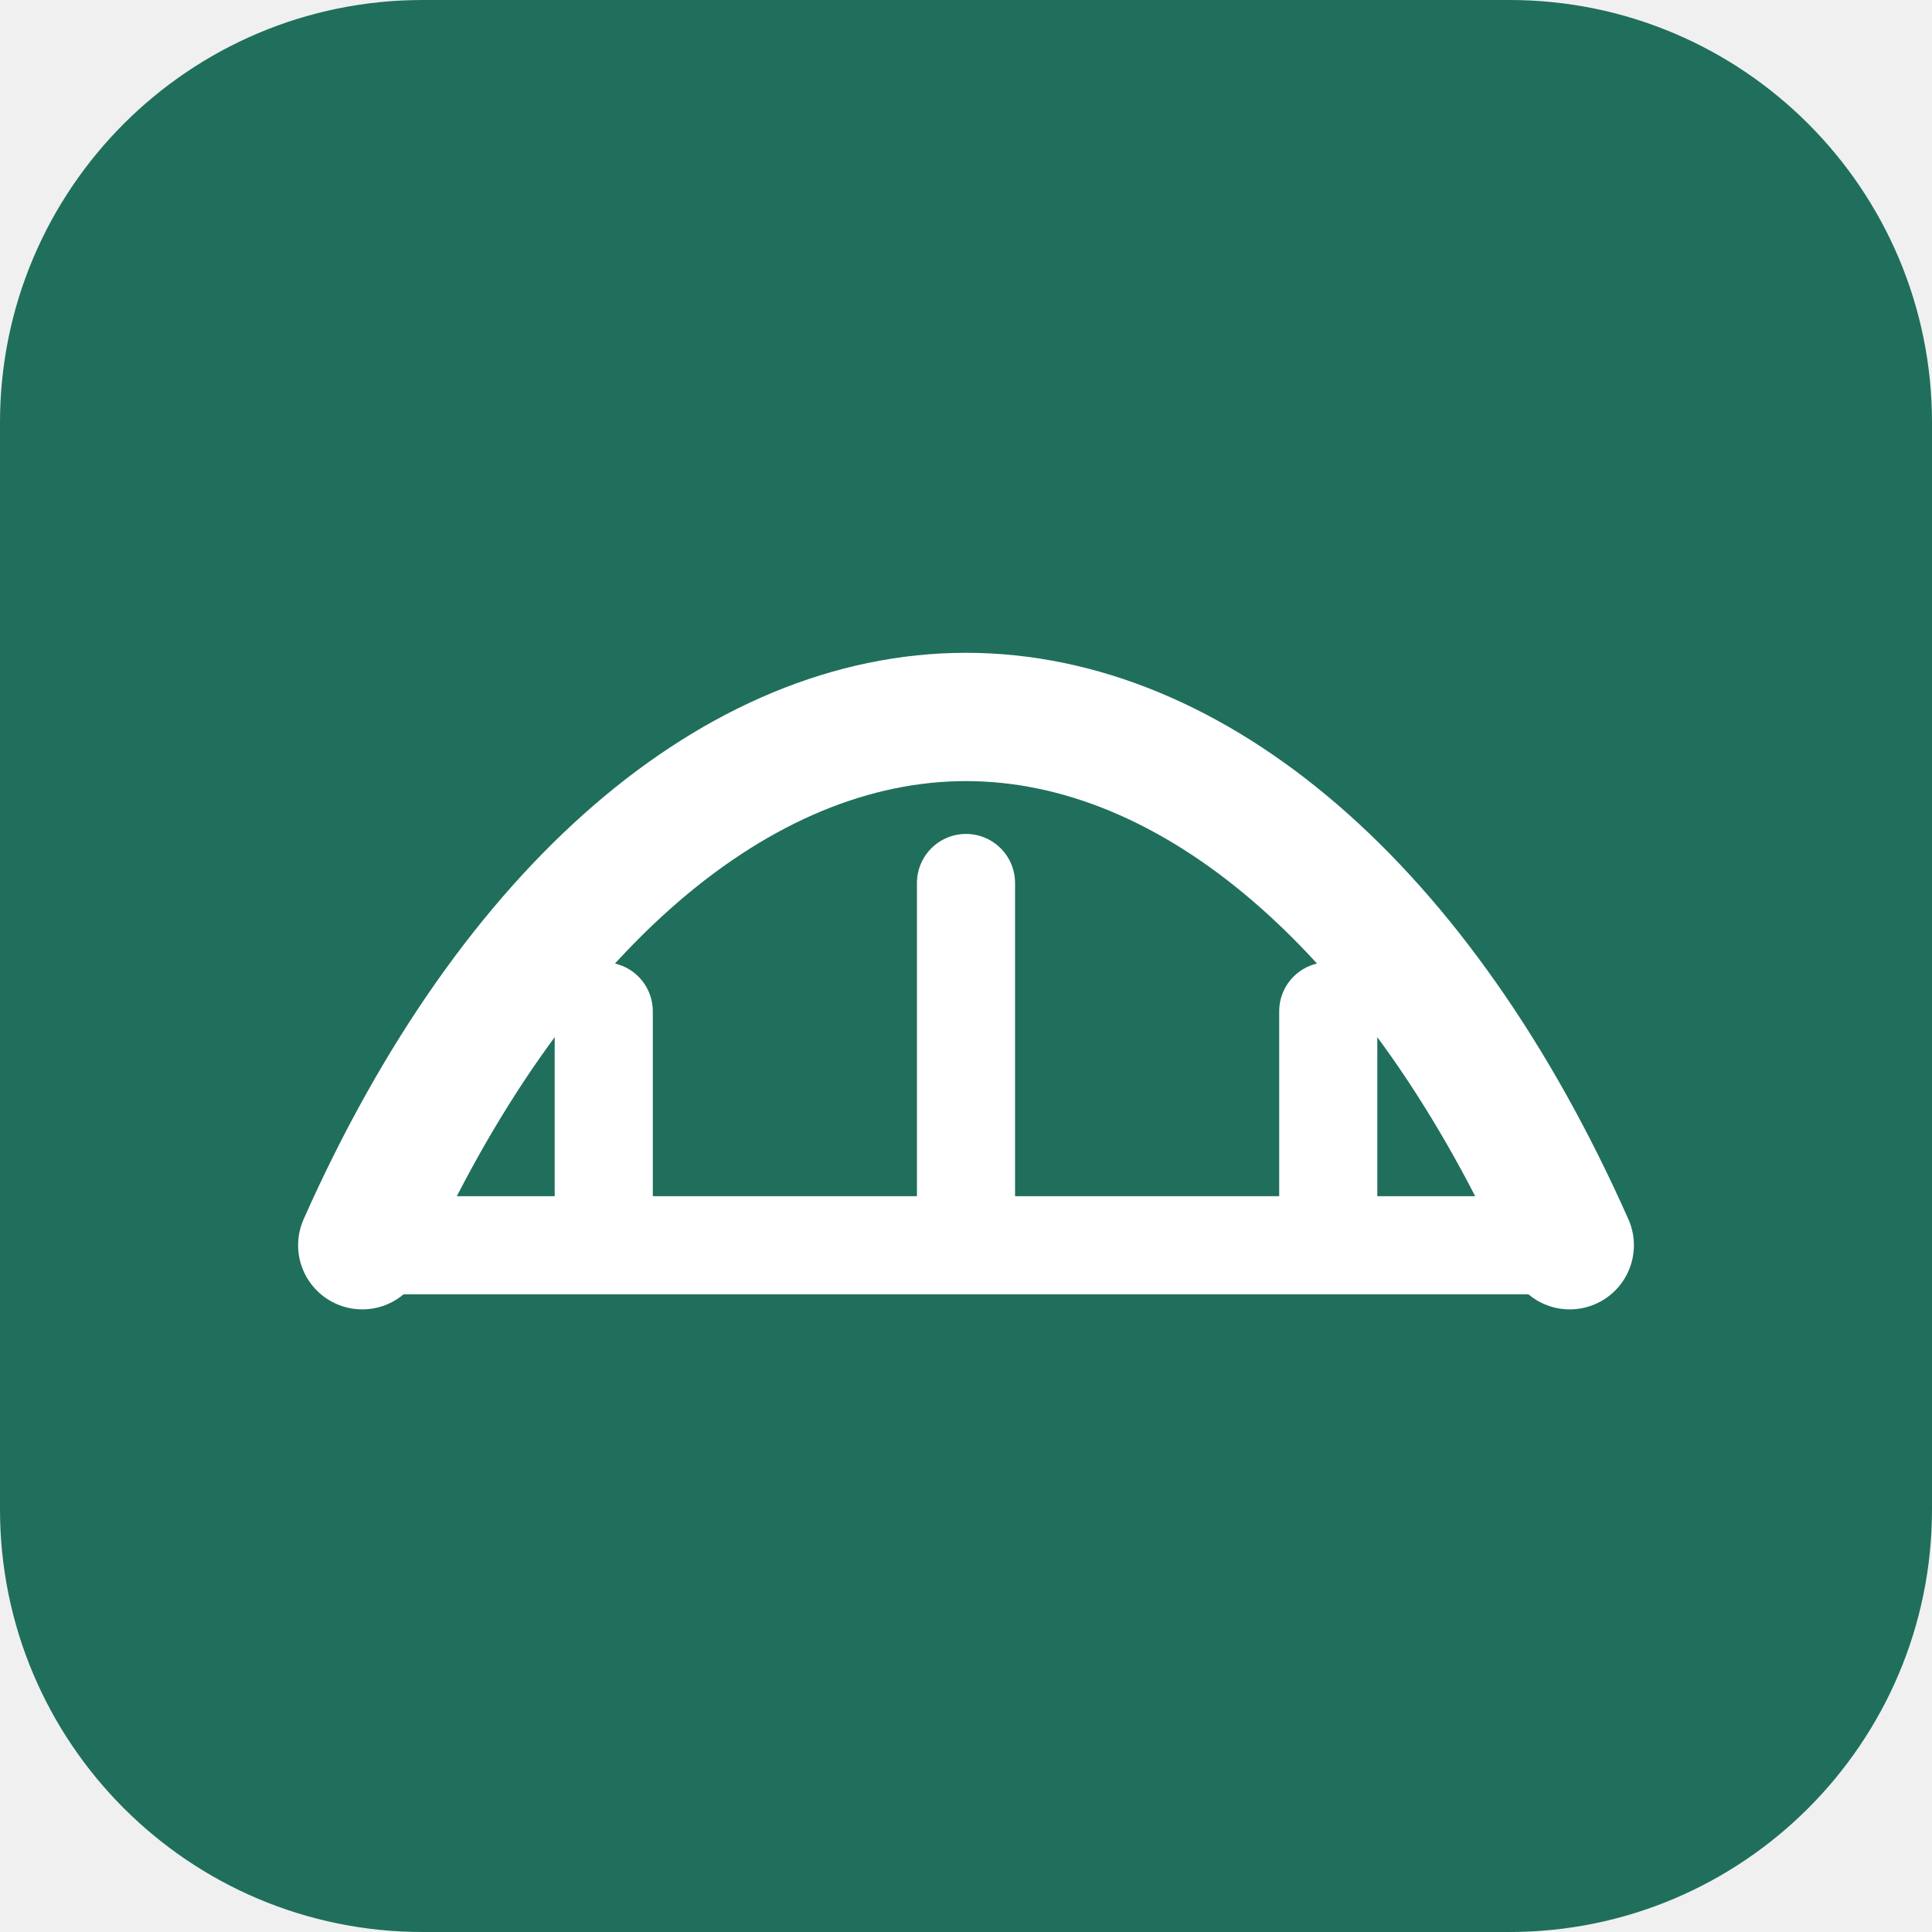
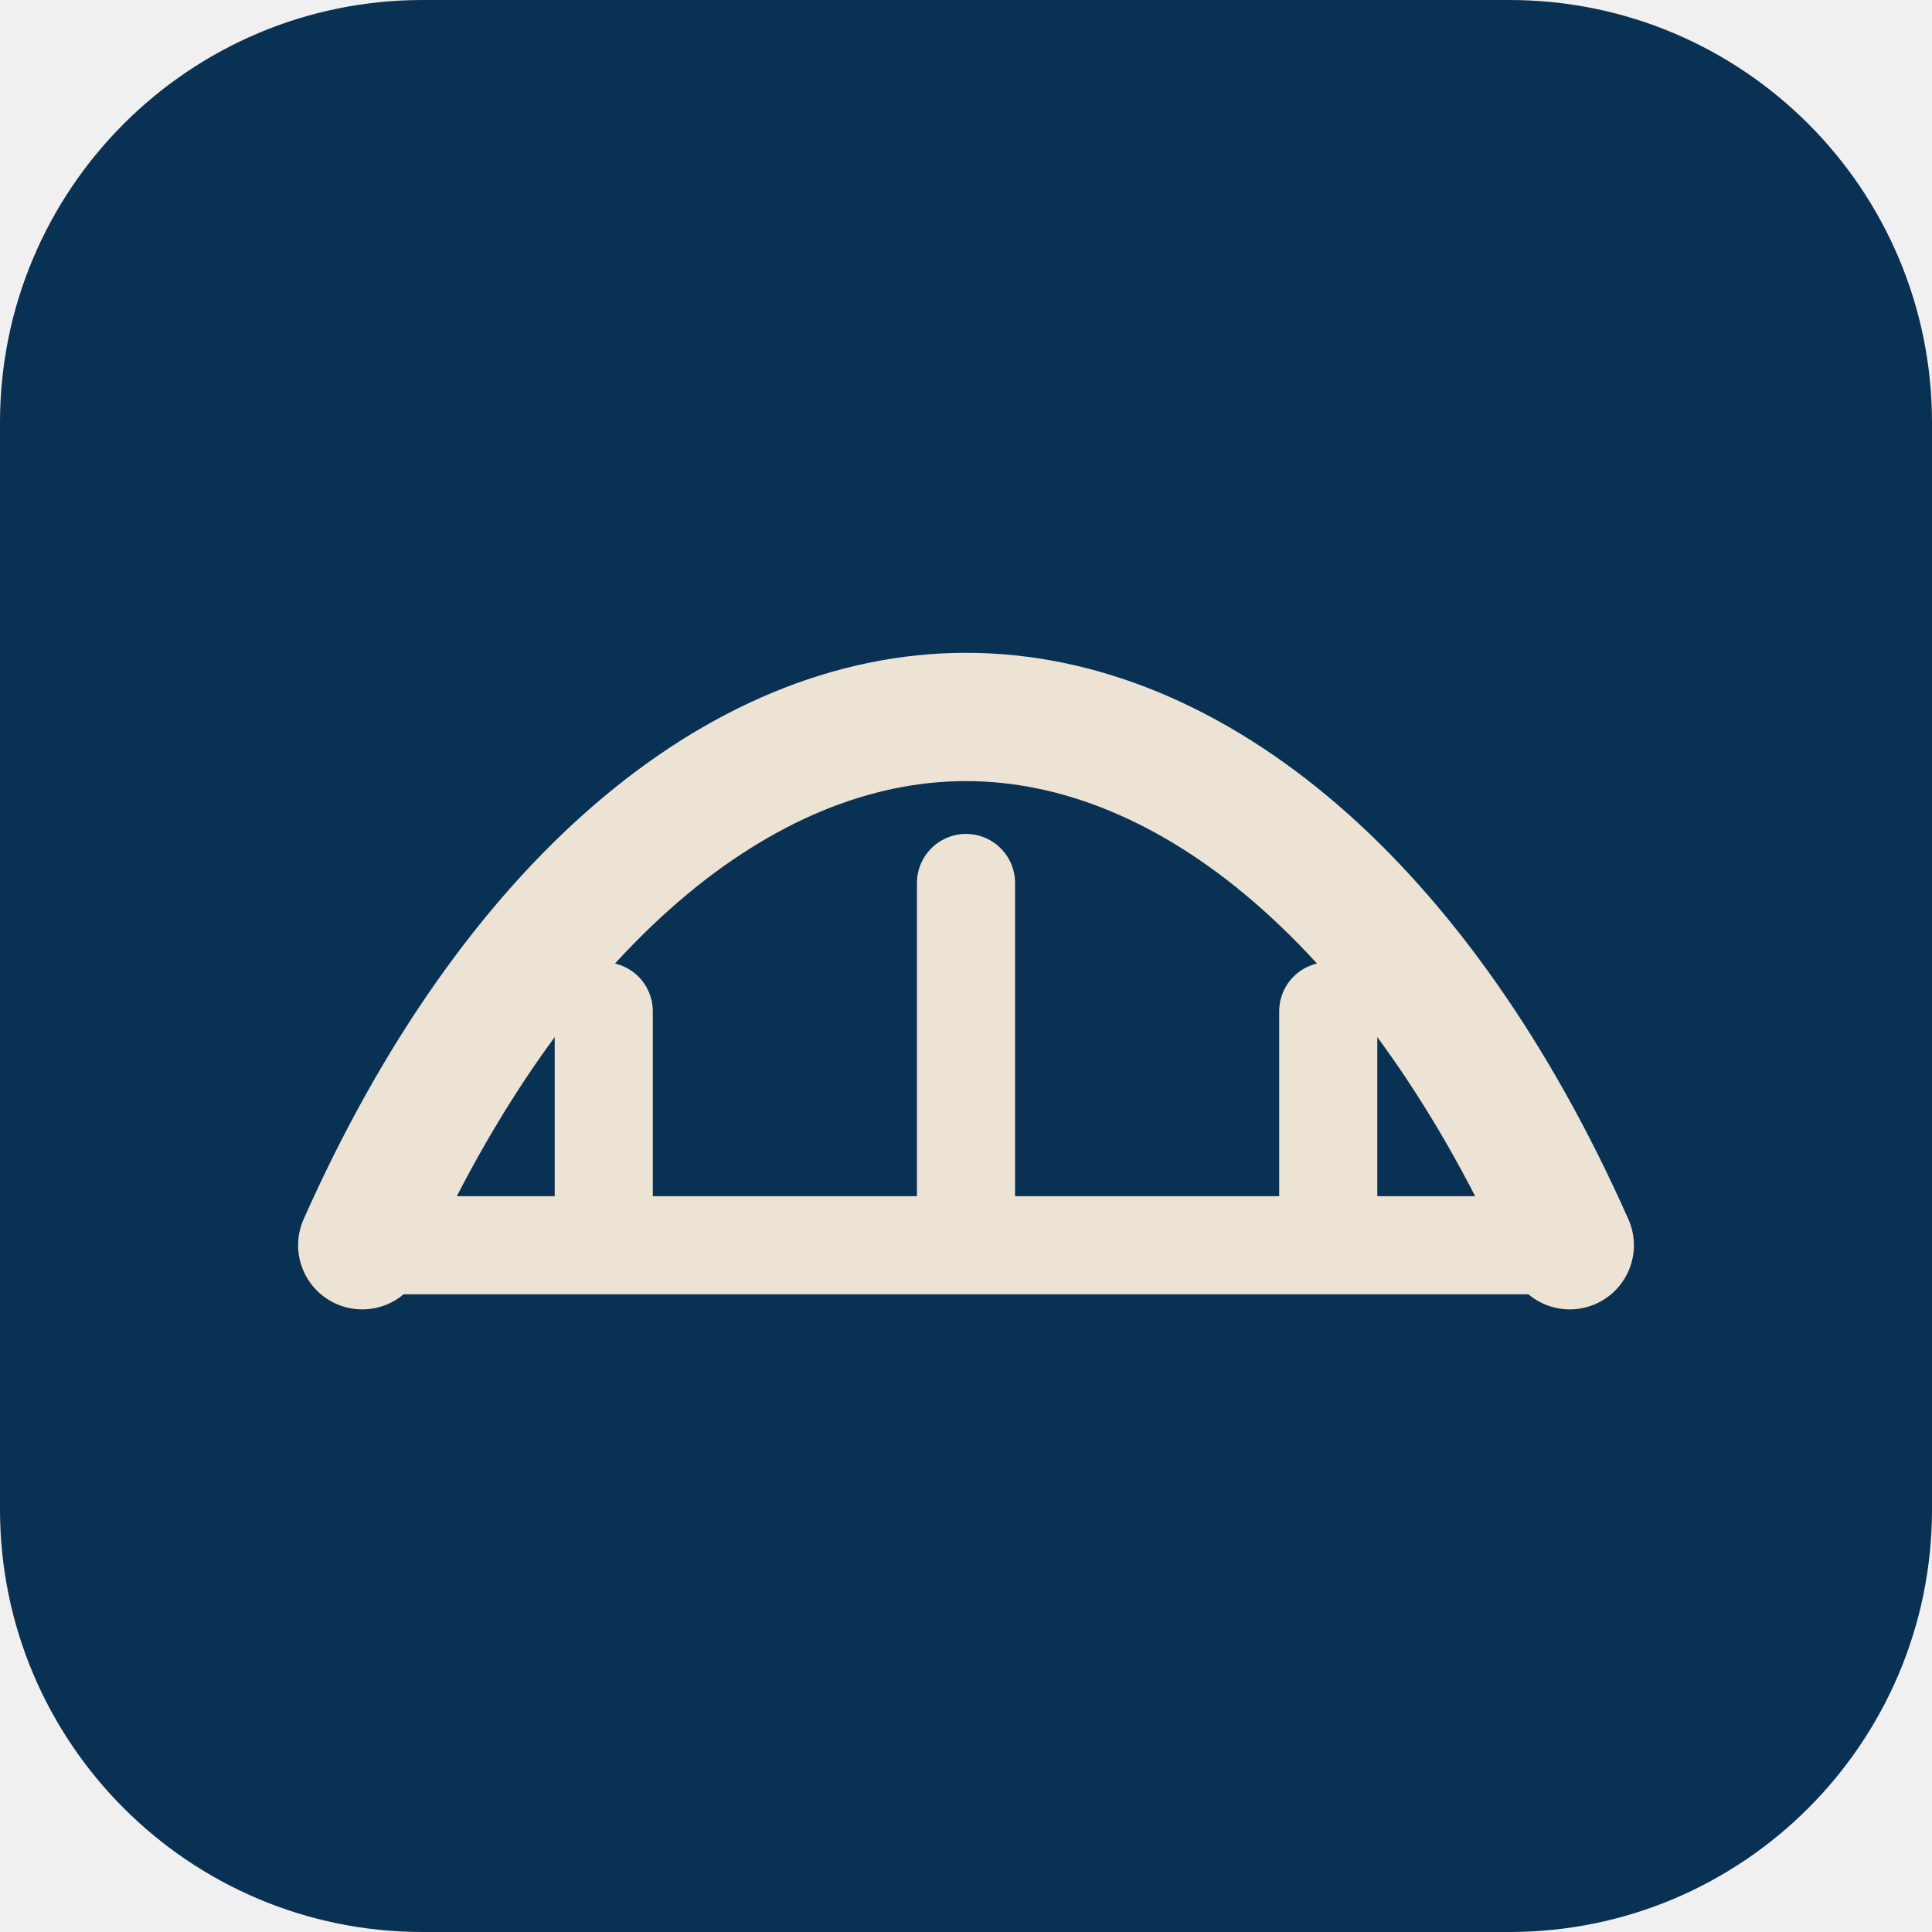
<svg xmlns="http://www.w3.org/2000/svg" viewBox="0 0 512 512">
-   <rect width="512" height="512" rx="112" fill="#1f6f5c" />
-   <path d="M96 330c40-90 100-140 160-140s120 50 160 140" fill="none" stroke="#fff" stroke-width="34" stroke-linecap="round" />
-   <path d="M96 330h320M160 330v-62M256 330v-96M352 330v-62" stroke="#fff" stroke-width="26" stroke-linecap="round" />
+   <rect width="512" height="512" rx="112" fill="#093153" />
+   <path d="M96 330c40-90 100-140 160-140s120 50 160 140" fill="none" stroke="#ECE3D5" stroke-width="34" stroke-linecap="round" />
+   <path d="M96 330h320M160 330v-62M256 330v-96M352 330v-62" stroke="#ECE3D5" stroke-width="26" stroke-linecap="round" />
</svg>
